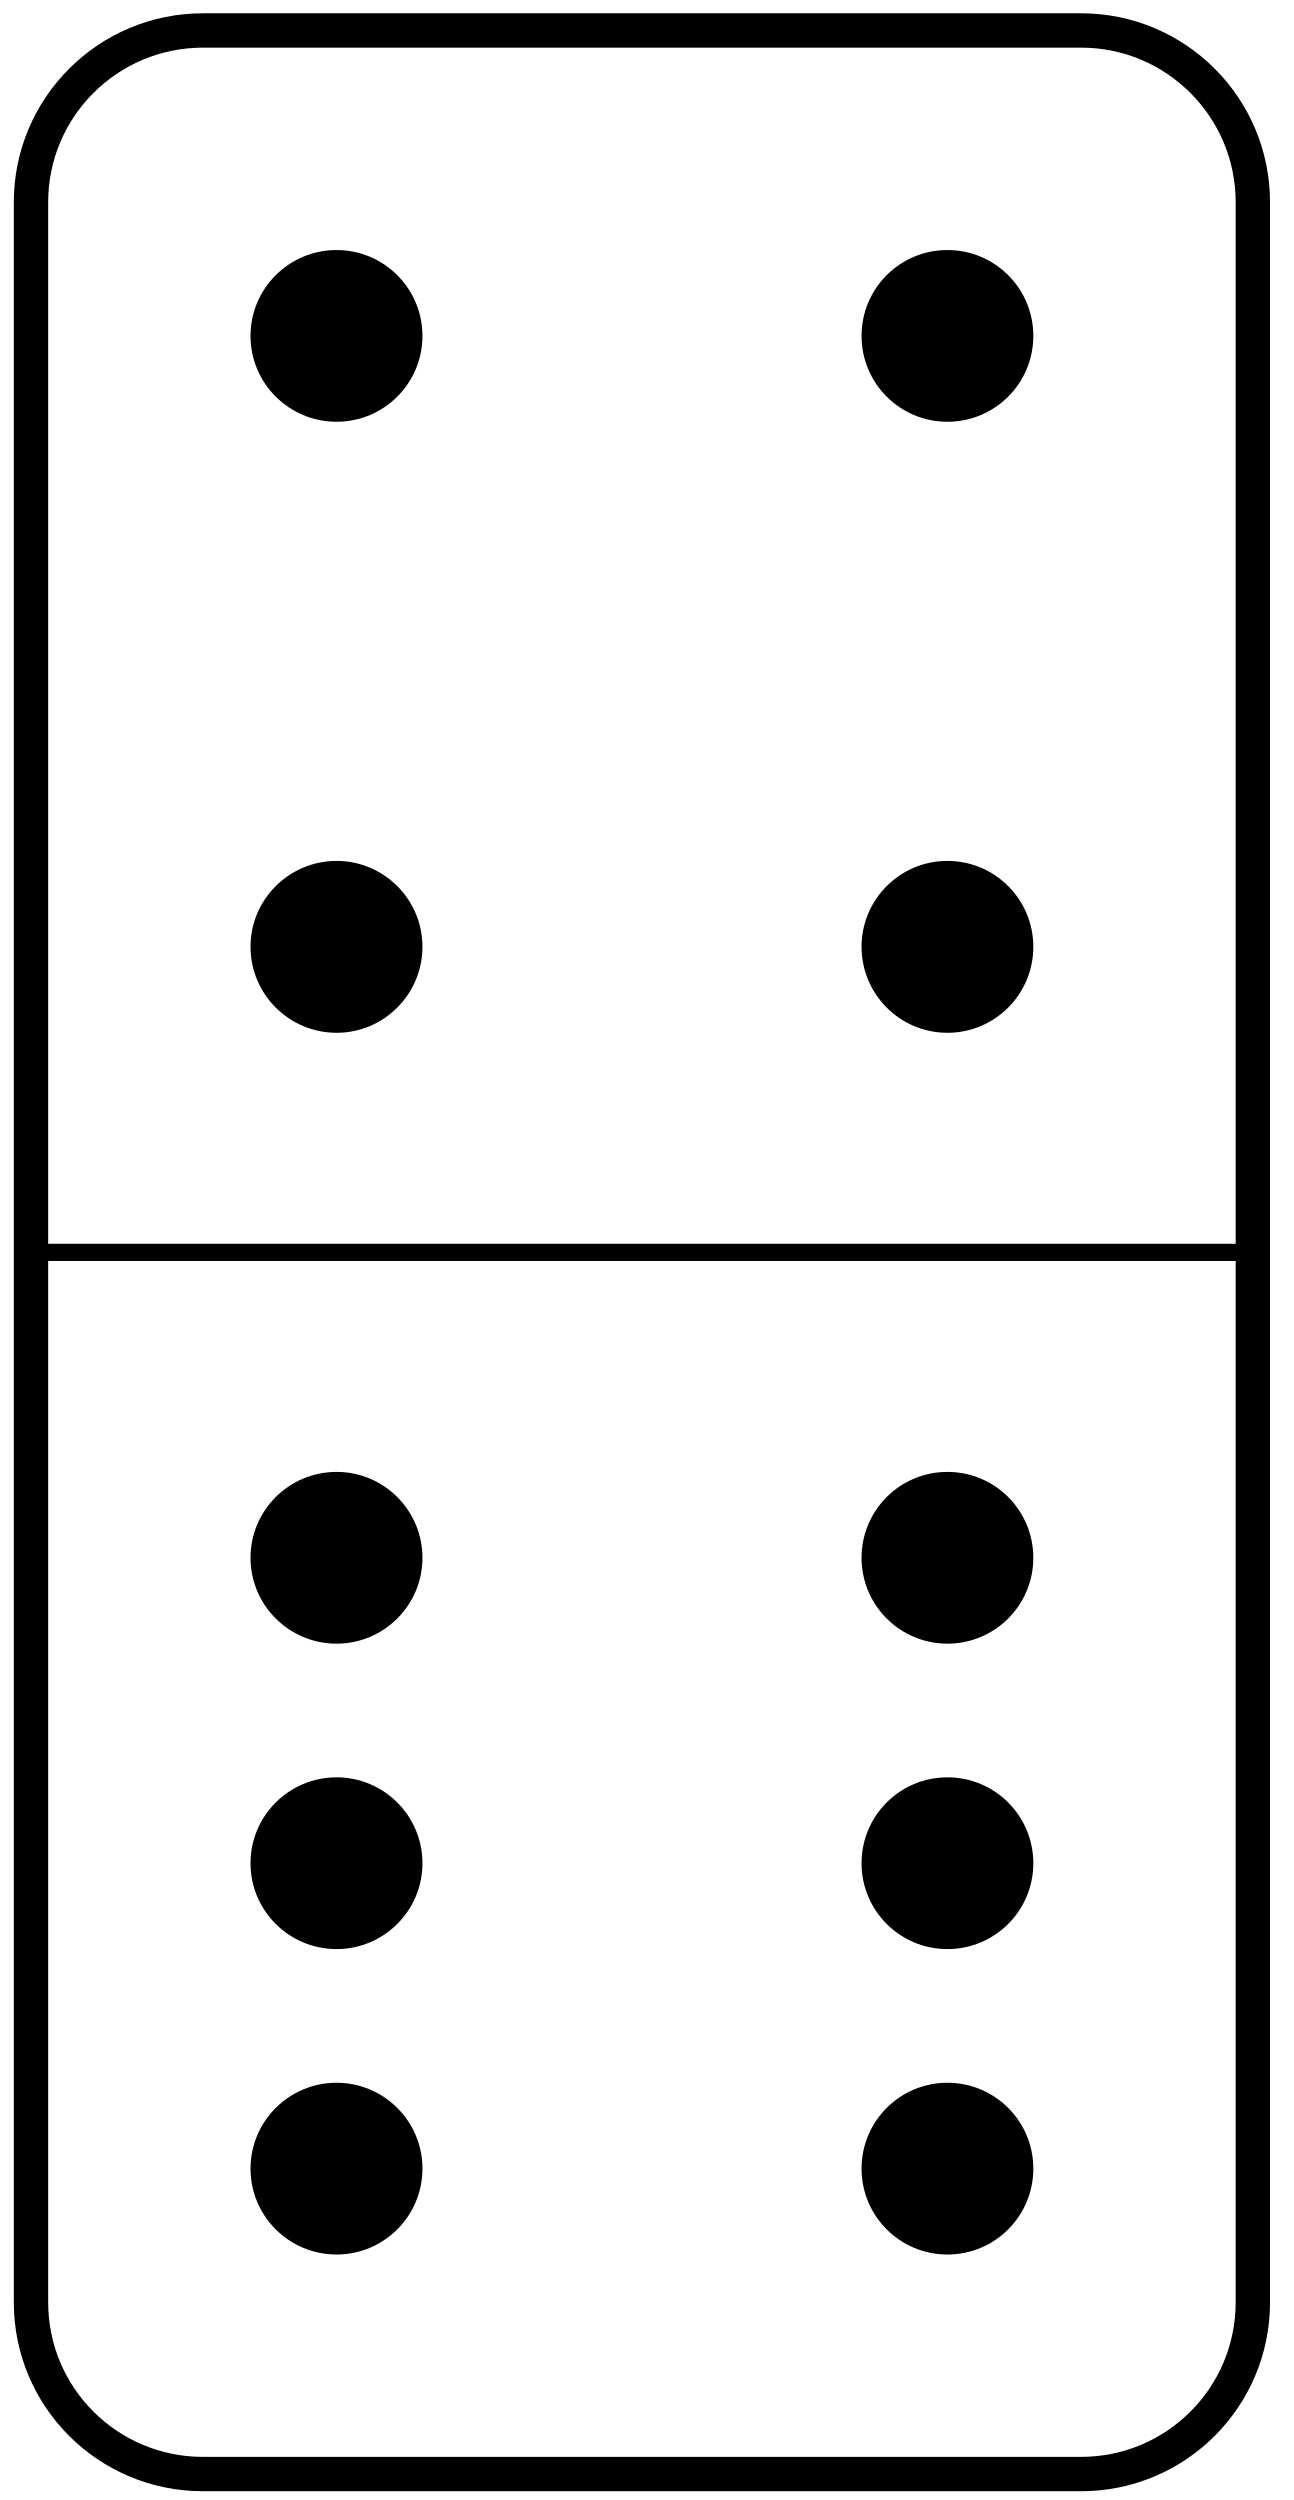
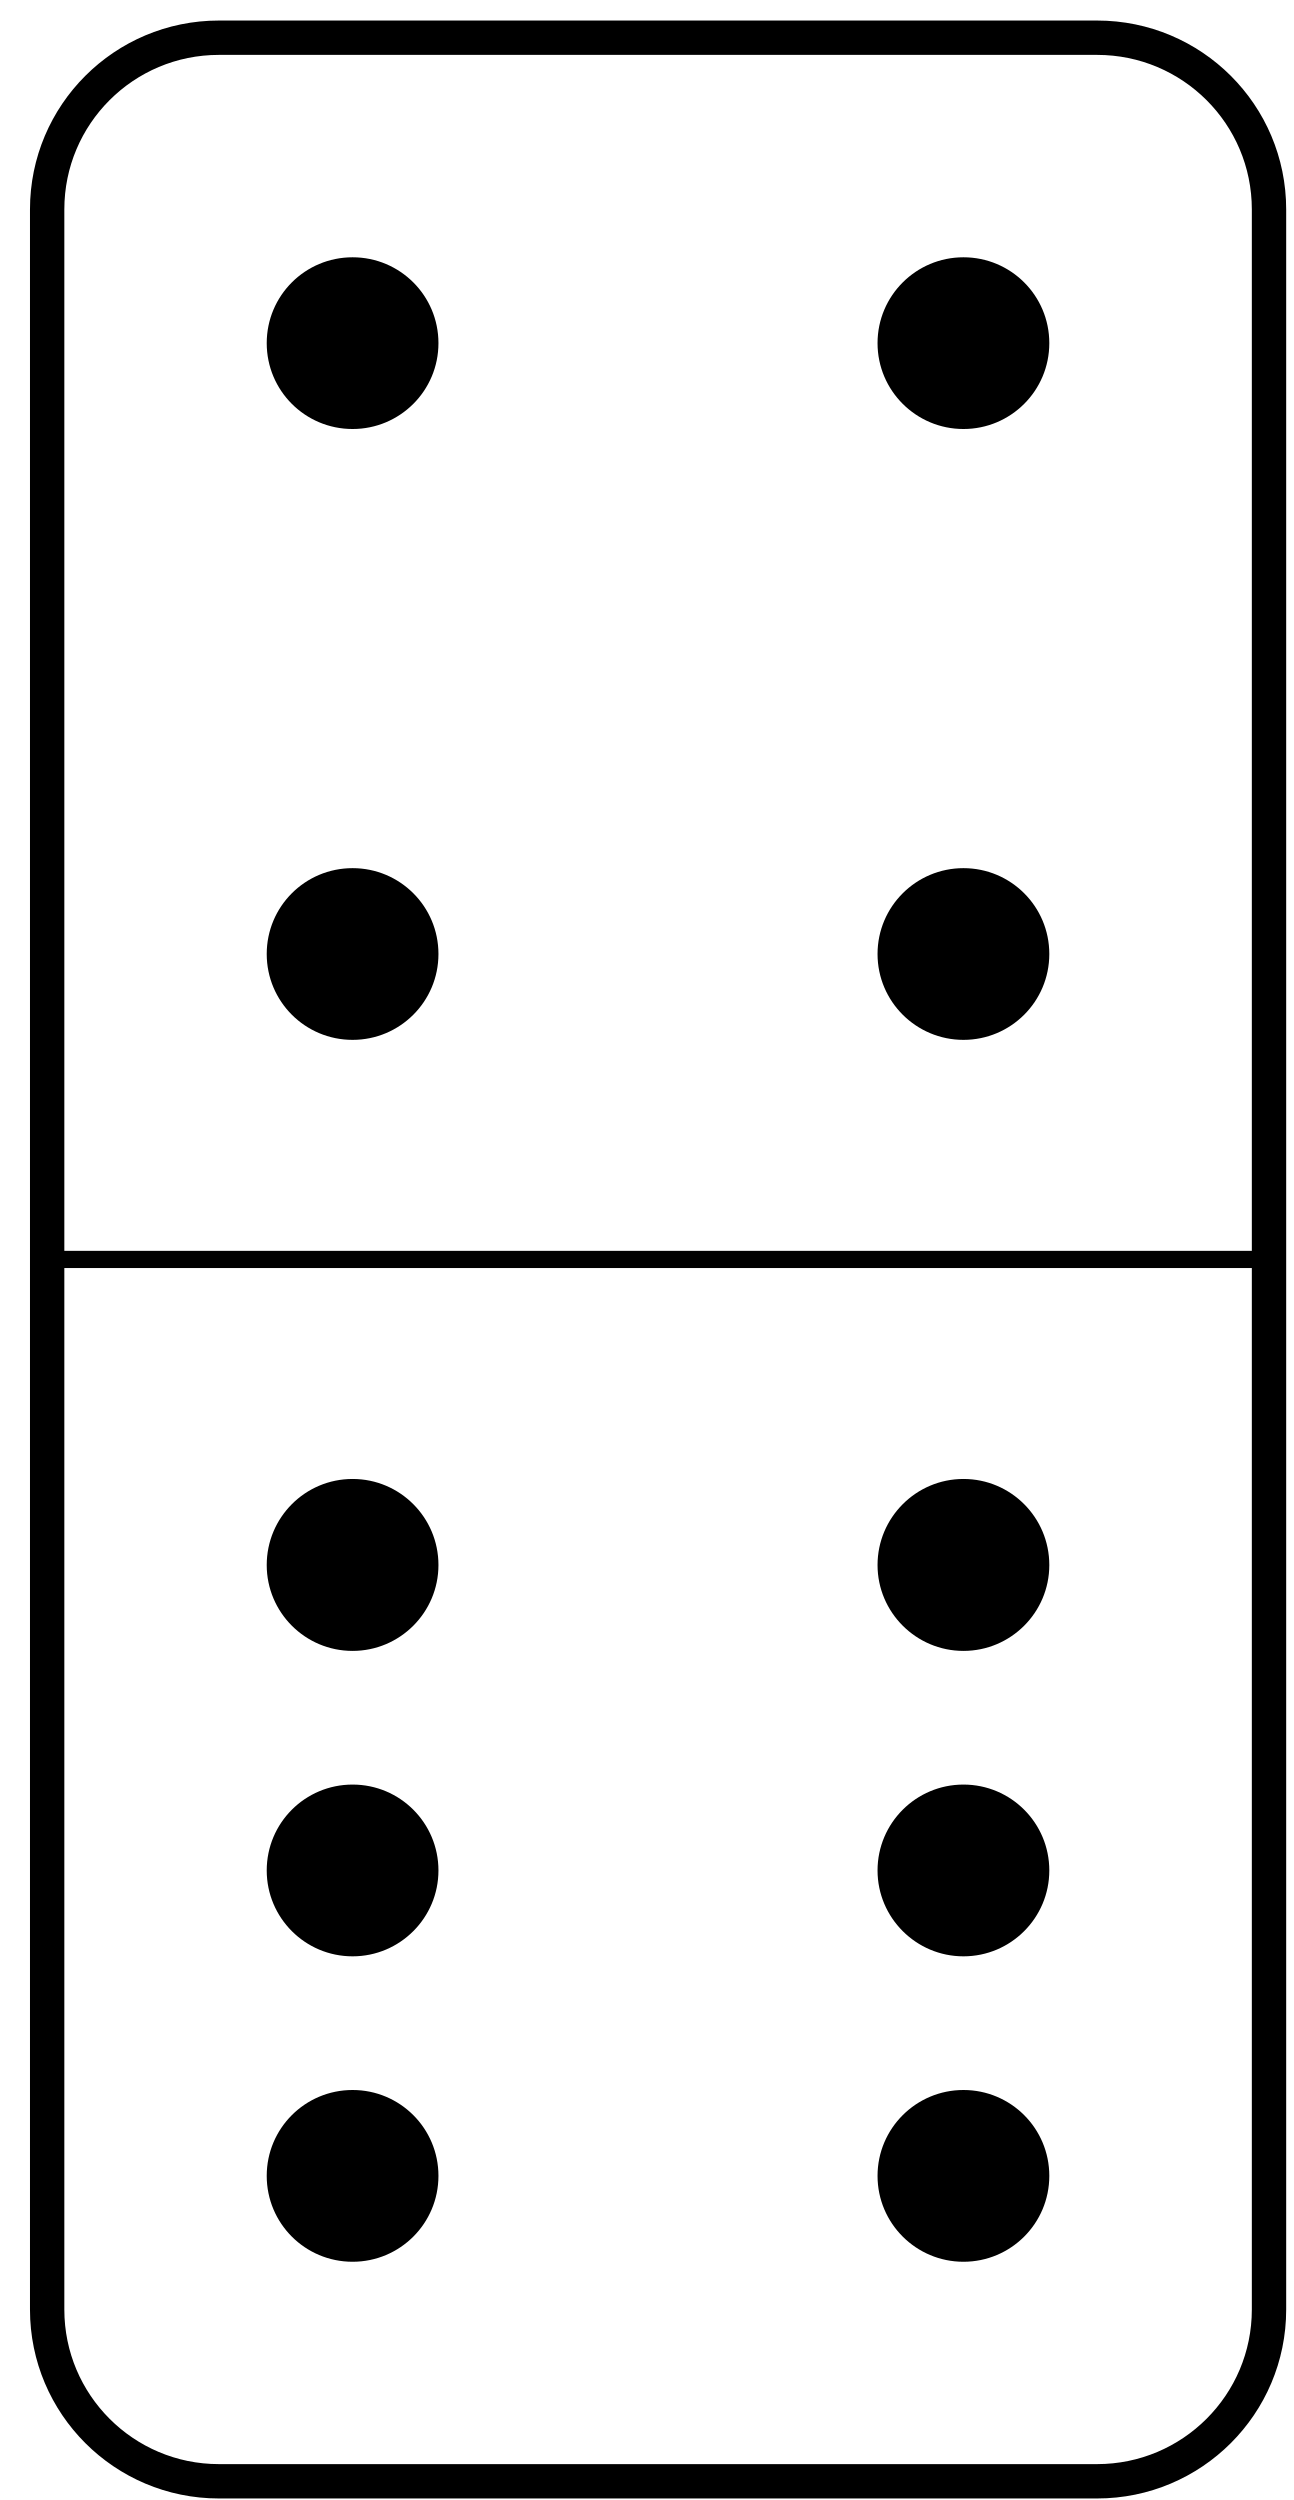
<svg xmlns="http://www.w3.org/2000/svg" width="30pt" height="58pt" viewBox="0 0 30 58" version="1.1">
  <g id="surface1">
-     <path style="fill:none;stroke-width:0.797;stroke-linecap:butt;stroke-linejoin:miter;stroke:rgb(0%,0%,0%);stroke-opacity:1;stroke-miterlimit:10;" d="M -0.001 3.986 L -0.001 52.709 C -0.001 54.908 1.784 56.693 3.987 56.693 L 24.362 56.693 C 26.561 56.693 28.346 54.908 28.346 52.709 L 28.346 3.986 C 28.346 1.783 26.561 0.002 24.362 0.002 L 3.987 0.002 C 1.784 0.002 -0.001 1.783 -0.001 3.986 Z M -0.001 3.986 " transform="matrix(1,0,0,-1,0.72,57.4)" />
-     <path style="fill:none;stroke-width:0.399;stroke-linecap:butt;stroke-linejoin:miter;stroke:rgb(0%,0%,0%);stroke-opacity:1;stroke-miterlimit:10;" d="M -0.001 28.345 L 28.346 28.345 " transform="matrix(1,0,0,-1,0.72,57.4)" />
-     <path style=" stroke:none;fill-rule:nonzero;fill:rgb(0%,0%,0%);fill-opacity:1;" d="M 9.801 43.227 C 9.801 42.125 8.906 41.234 7.809 41.234 C 6.707 41.234 5.812 42.125 5.812 43.227 C 5.812 44.328 6.707 45.219 7.809 45.219 C 8.906 45.219 9.801 44.328 9.801 43.227 Z M 9.801 43.227 " />
-     <path style=" stroke:none;fill-rule:nonzero;fill:rgb(0%,0%,0%);fill-opacity:1;" d="M 23.973 43.227 C 23.973 42.125 23.082 41.234 21.98 41.234 C 20.879 41.234 19.988 42.125 19.988 43.227 C 19.988 44.328 20.879 45.219 21.98 45.219 C 23.082 45.219 23.973 44.328 23.973 43.227 Z M 23.973 43.227 " />
-     <path style=" stroke:none;fill-rule:nonzero;fill:rgb(0%,0%,0%);fill-opacity:1;" d="M 9.801 50.312 C 9.801 49.211 8.906 48.32 7.809 48.32 C 6.707 48.32 5.812 49.211 5.812 50.312 C 5.812 51.414 6.707 52.305 7.809 52.305 C 8.906 52.305 9.801 51.414 9.801 50.312 Z M 9.801 50.312 " />
-     <path style=" stroke:none;fill-rule:nonzero;fill:rgb(0%,0%,0%);fill-opacity:1;" d="M 9.801 36.141 C 9.801 35.039 8.906 34.148 7.809 34.148 C 6.707 34.148 5.812 35.039 5.812 36.141 C 5.812 37.242 6.707 38.133 7.809 38.133 C 8.906 38.133 9.801 37.242 9.801 36.141 Z M 9.801 36.141 " />
-     <path style=" stroke:none;fill-rule:nonzero;fill:rgb(0%,0%,0%);fill-opacity:1;" d="M 23.973 50.312 C 23.973 49.211 23.082 48.32 21.98 48.32 C 20.879 48.32 19.988 49.211 19.988 50.312 C 19.988 51.414 20.879 52.305 21.98 52.305 C 23.082 52.305 23.973 51.414 23.973 50.312 Z M 23.973 50.312 " />
-     <path style=" stroke:none;fill-rule:nonzero;fill:rgb(0%,0%,0%);fill-opacity:1;" d="M 23.973 36.141 C 23.973 35.039 23.082 34.148 21.98 34.148 C 20.879 34.148 19.988 35.039 19.988 36.141 C 19.988 37.242 20.879 38.133 21.98 38.133 C 23.082 38.133 23.973 37.242 23.973 36.141 Z M 23.973 36.141 " />
-     <path style=" stroke:none;fill-rule:nonzero;fill:rgb(0%,0%,0%);fill-opacity:1;" d="M 9.801 21.965 C 9.801 20.867 8.906 19.973 7.809 19.973 C 6.707 19.973 5.812 20.867 5.812 21.965 C 5.812 23.066 6.707 23.961 7.809 23.961 C 8.906 23.961 9.801 23.066 9.801 21.965 Z M 9.801 21.965 " />
-     <path style=" stroke:none;fill-rule:nonzero;fill:rgb(0%,0%,0%);fill-opacity:1;" d="M 9.801 7.793 C 9.801 6.691 8.906 5.801 7.809 5.801 C 6.707 5.801 5.812 6.691 5.812 7.793 C 5.812 8.895 6.707 9.785 7.809 9.785 C 8.906 9.785 9.801 8.895 9.801 7.793 Z M 9.801 7.793 " />
-     <path style=" stroke:none;fill-rule:nonzero;fill:rgb(0%,0%,0%);fill-opacity:1;" d="M 23.973 21.965 C 23.973 20.867 23.082 19.973 21.98 19.973 C 20.879 19.973 19.988 20.867 19.988 21.965 C 19.988 23.066 20.879 23.961 21.98 23.961 C 23.082 23.961 23.973 23.066 23.973 21.965 Z M 23.973 21.965 " />
-     <path style=" stroke:none;fill-rule:nonzero;fill:rgb(0%,0%,0%);fill-opacity:1;" d="M 23.973 7.793 C 23.973 6.691 23.082 5.801 21.98 5.801 C 20.879 5.801 19.988 6.691 19.988 7.793 C 19.988 8.895 20.879 9.785 21.98 9.785 C 23.082 9.785 23.973 8.895 23.973 7.793 Z M 23.973 7.793 " />
+     <path style="fill:none;stroke-width:0.797;stroke-linecap:butt;stroke-linejoin:miter;stroke:rgb(0%,0%,0%);stroke-opacity:1;stroke-miterlimit:10;" d="M 0.001 3.985 L 0.001 52.708 C 0.001 54.911 1.786 56.692 3.985 56.692 L 24.36 56.692 C 26.563 56.692 28.348 54.911 28.348 52.708 L 28.348 3.985 C 28.348 1.786 26.563 0.001 24.36 0.001 L 3.985 0.001 C 1.786 0.001 0.001 1.786 0.001 3.985 Z M 0.001 3.985 " transform="matrix(1,0,0,-1,1.093,57.567)" />
+     <path style="fill:none;stroke-width:0.399;stroke-linecap:butt;stroke-linejoin:miter;stroke:rgb(0%,0%,0%);stroke-opacity:1;stroke-miterlimit:10;" d="M 0.001 28.348 L 28.348 28.348 " transform="matrix(1,0,0,-1,1.093,57.567)" />
+     <path style=" stroke:none;fill-rule:nonzero;fill:rgb(0%,0%,0%);fill-opacity:1;" d="M 10.172 43.395 C 10.172 42.293 9.281 41.402 8.18 41.402 C 7.078 41.402 6.188 42.293 6.188 43.395 C 6.188 44.492 7.078 45.387 8.18 45.387 C 9.281 45.387 10.172 44.492 10.172 43.395 Z M 10.172 43.395 " />
+     <path style=" stroke:none;fill-rule:nonzero;fill:rgb(0%,0%,0%);fill-opacity:1;" d="M 24.344 43.395 C 24.344 42.293 23.453 41.402 22.352 41.402 C 21.254 41.402 20.359 42.293 20.359 43.395 C 20.359 44.492 21.254 45.387 22.352 45.387 C 23.453 45.387 24.344 44.492 24.344 43.395 Z M 24.344 43.395 " />
+     <path style=" stroke:none;fill-rule:nonzero;fill:rgb(0%,0%,0%);fill-opacity:1;" d="M 10.172 50.48 C 10.172 49.379 9.281 48.488 8.18 48.488 C 7.078 48.488 6.188 49.379 6.188 50.48 C 6.188 51.582 7.078 52.473 8.18 52.473 C 9.281 52.473 10.172 51.582 10.172 50.48 Z M 10.172 50.48 " />
+     <path style=" stroke:none;fill-rule:nonzero;fill:rgb(0%,0%,0%);fill-opacity:1;" d="M 10.172 36.309 C 10.172 35.207 9.281 34.312 8.18 34.312 C 7.078 34.312 6.188 35.207 6.188 36.309 C 6.188 37.406 7.078 38.301 8.18 38.301 C 9.281 38.301 10.172 37.406 10.172 36.309 Z M 10.172 36.309 " />
+     <path style=" stroke:none;fill-rule:nonzero;fill:rgb(0%,0%,0%);fill-opacity:1;" d="M 24.344 50.48 C 24.344 49.379 23.453 48.488 22.352 48.488 C 21.254 48.488 20.359 49.379 20.359 50.48 C 20.359 51.582 21.254 52.473 22.352 52.473 C 23.453 52.473 24.344 51.582 24.344 50.48 Z M 24.344 50.48 " />
+     <path style=" stroke:none;fill-rule:nonzero;fill:rgb(0%,0%,0%);fill-opacity:1;" d="M 24.344 36.309 C 24.344 35.207 23.453 34.312 22.352 34.312 C 21.254 34.312 20.359 35.207 20.359 36.309 C 20.359 37.406 21.254 38.301 22.352 38.301 C 23.453 38.301 24.344 37.406 24.344 36.309 Z M 24.344 36.309 " />
+     <path style=" stroke:none;fill-rule:nonzero;fill:rgb(0%,0%,0%);fill-opacity:1;" d="M 10.172 22.133 C 10.172 21.031 9.281 20.141 8.18 20.141 C 7.078 20.141 6.188 21.031 6.188 22.133 C 6.188 23.234 7.078 24.125 8.18 24.125 C 9.281 24.125 10.172 23.234 10.172 22.133 Z M 10.172 22.133 " />
+     <path style=" stroke:none;fill-rule:nonzero;fill:rgb(0%,0%,0%);fill-opacity:1;" d="M 10.172 7.961 C 10.172 6.859 9.281 5.969 8.18 5.969 C 7.078 5.969 6.188 6.859 6.188 7.961 C 6.188 9.062 7.078 9.953 8.18 9.953 C 9.281 9.953 10.172 9.062 10.172 7.961 Z M 10.172 7.961 " />
+     <path style=" stroke:none;fill-rule:nonzero;fill:rgb(0%,0%,0%);fill-opacity:1;" d="M 24.344 22.133 C 24.344 21.031 23.453 20.141 22.352 20.141 C 21.254 20.141 20.359 21.031 20.359 22.133 C 20.359 23.234 21.254 24.125 22.352 24.125 C 23.453 24.125 24.344 23.234 24.344 22.133 Z M 24.344 22.133 " />
+     <path style=" stroke:none;fill-rule:nonzero;fill:rgb(0%,0%,0%);fill-opacity:1;" d="M 24.344 7.961 C 24.344 6.859 23.453 5.969 22.352 5.969 C 21.254 5.969 20.359 6.859 20.359 7.961 C 20.359 9.062 21.254 9.953 22.352 9.953 C 23.453 9.953 24.344 9.062 24.344 7.961 Z M 24.344 7.961 " />
  </g>
</svg>
